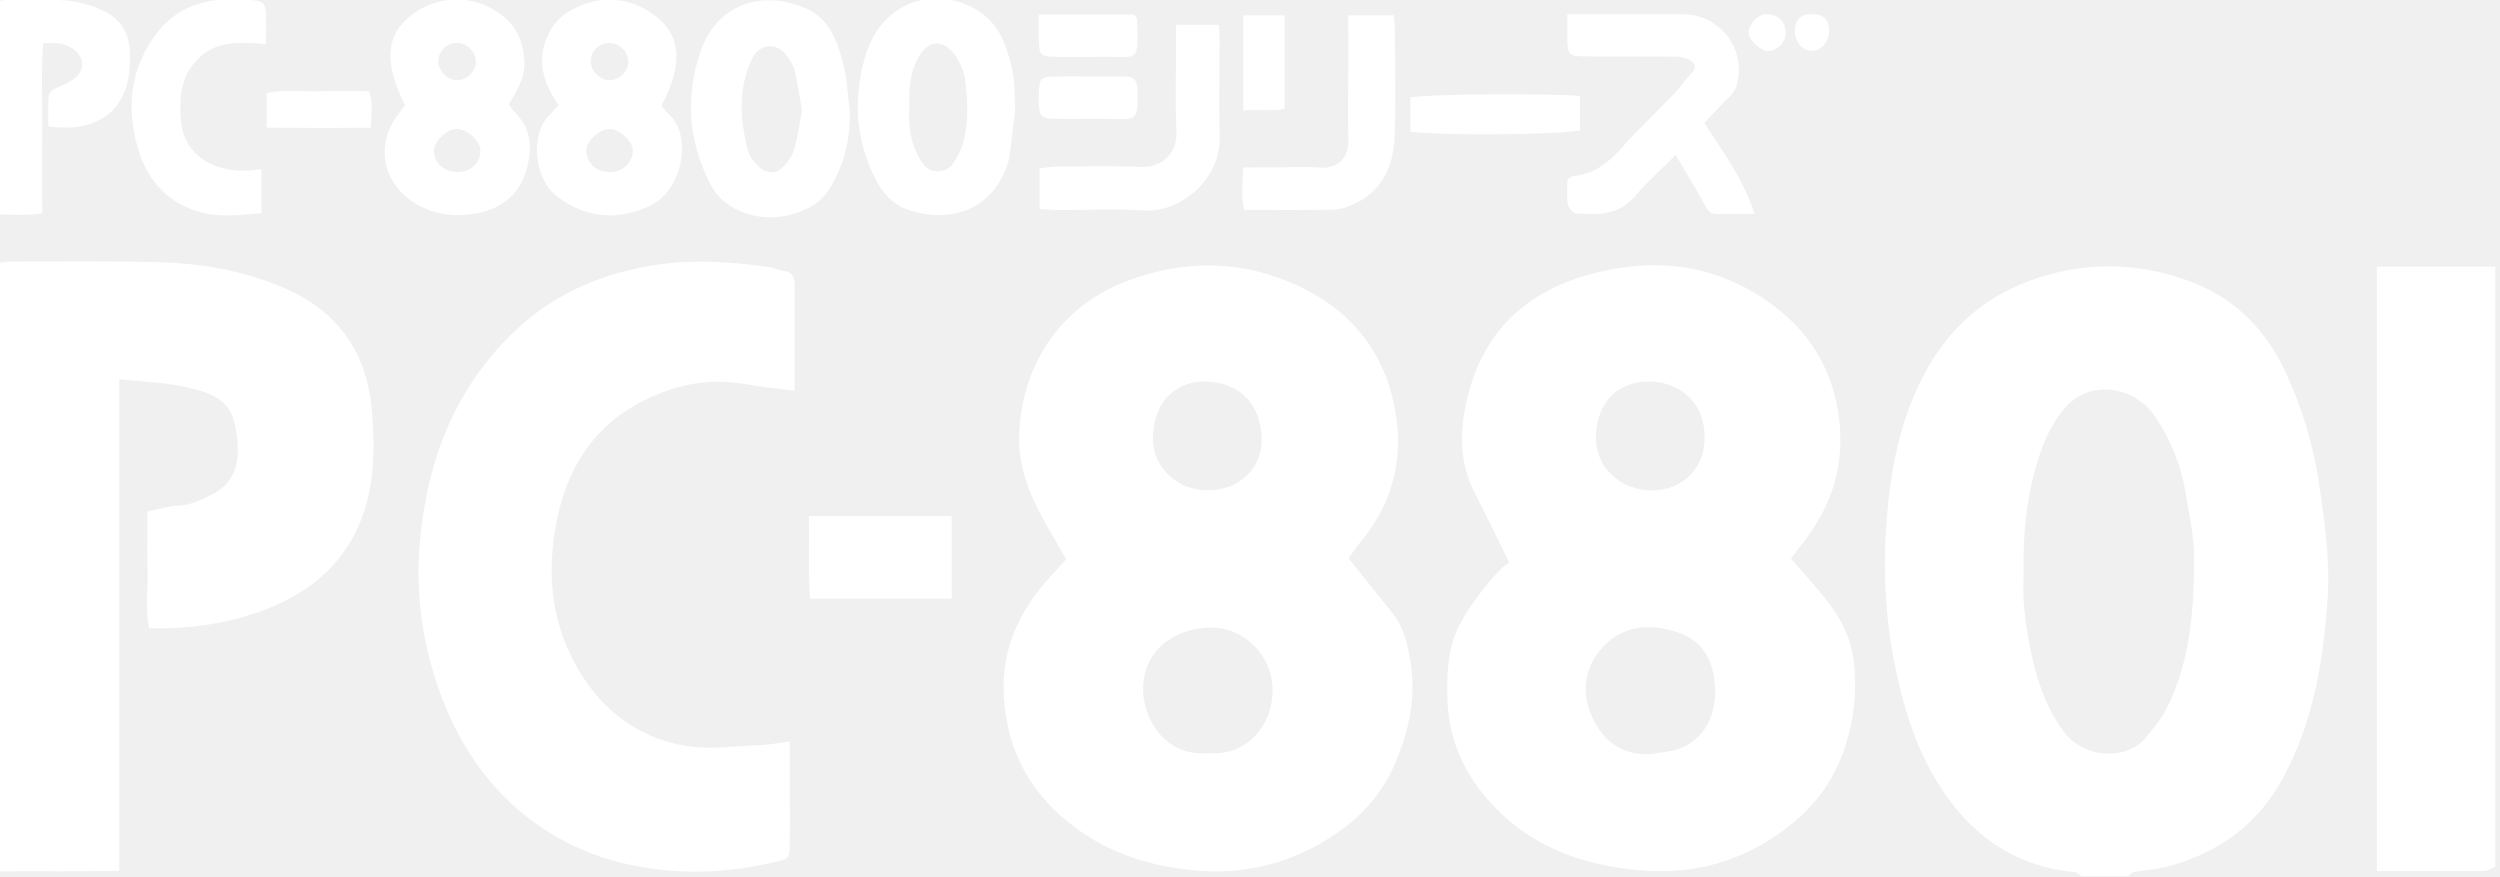
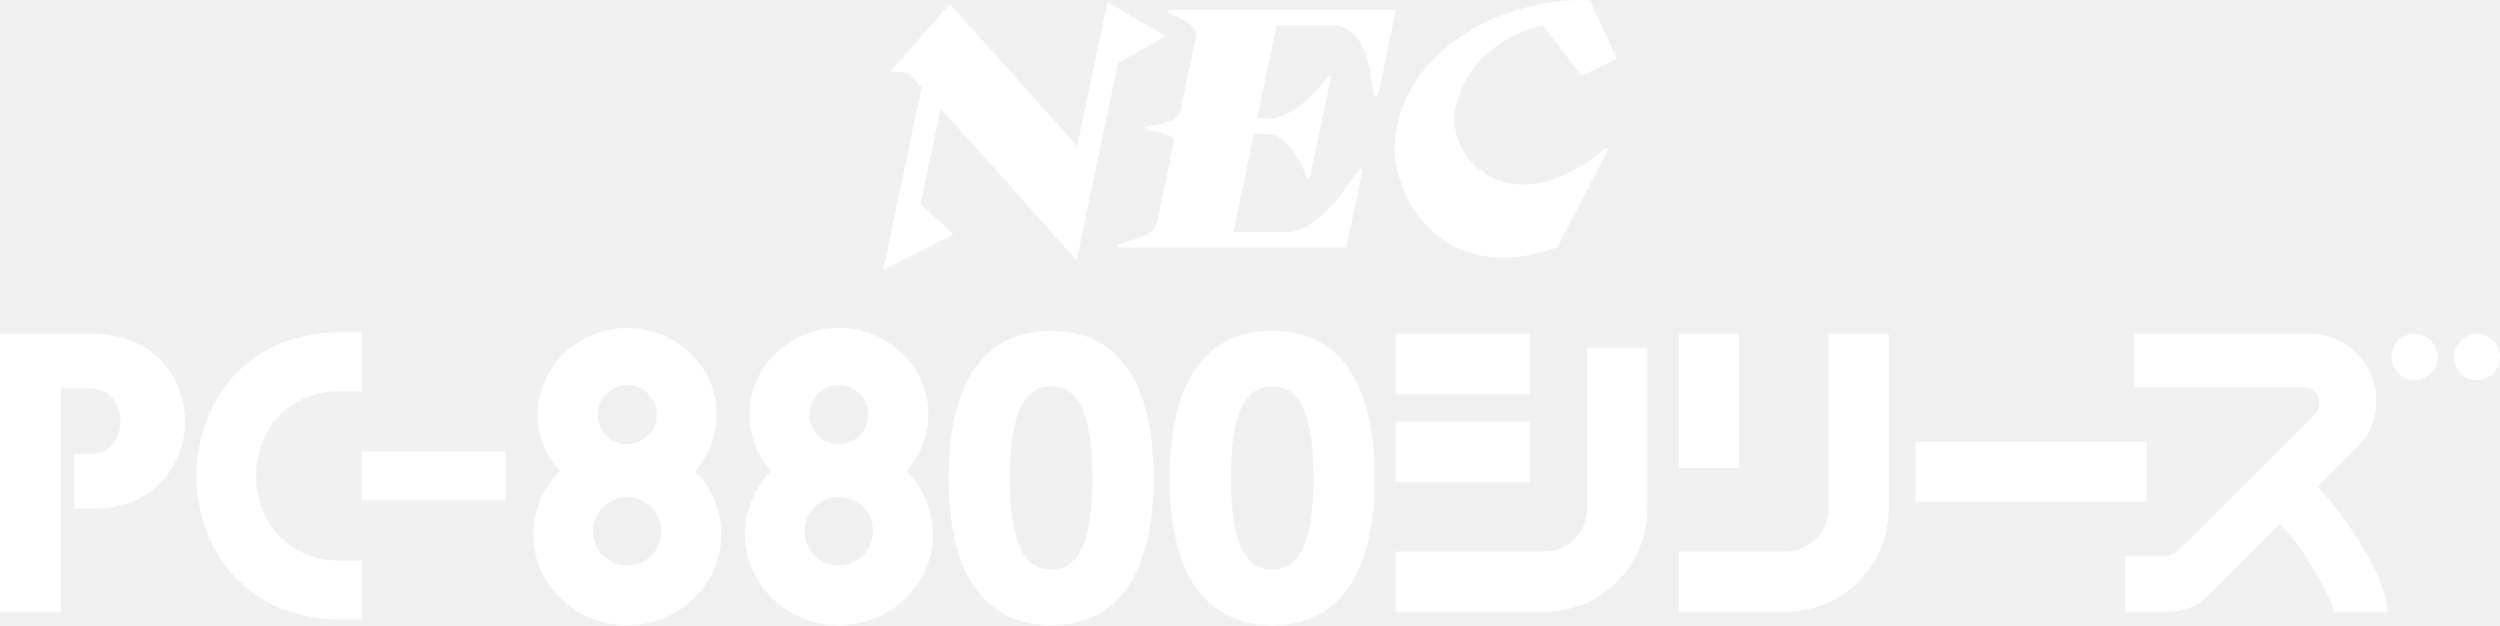
- <svg xmlns="http://www.w3.org/2000/svg" version="1.1" id="Warstwa_1" viewBox="-6 159 525 184" x="0px" y="0px" xml:space="preserve">
+ <svg xmlns="http://www.w3.org/2000/svg" version="1.1" id="Layer_1" x="0px" y="0px" viewBox="0 0 3839 960" style="enable-background:new 0 0 3839 960;" xml:space="preserve">
+   <style type="text/css">
+ 	.st0{display:none;}
+ 	.st1{display:inline;}
+ 	.st2{fill:#FFFFFF;}
+ 	.st3{fill:#C30207;}
+ </style>
  <g>
-     <path d="M431,343c-0.35-0.28-0.69-0.79-1.07-0.82c-12.06-1.07-21.13-7.05-27.81-16.92c-5.36-7.92-8.21-16.85-10.11-26.11   c-2.09-10.13-2.62-20.43-1.84-30.68c0.8-10.52,2.71-20.86,7.69-30.46c5.75-11.09,14.41-18.07,26.5-21.37   c10.34-2.82,20.32-2.09,30.1,1.67c9.06,3.49,15.45,10.09,19.5,18.84c3.54,7.65,5.97,15.65,7.15,24.05   c1.08,7.71,2.2,15.42,1.7,23.21c-0.84,13.07-2.92,25.85-9.2,37.65c-5.31,9.99-13.59,15.98-24.3,18.88   c-2.37,0.64-4.88,0.77-7.31,1.22c-0.38,0.07-0.68,0.55-1.02,0.84C437.67,343,434.33,343,431,343z M418.96,279.79   c-0.37,5.65,0.56,12.01,2.05,18.31c1.23,5.17,3.1,10.07,6.28,14.41c4.48,6.11,13.57,6.1,17.36,1.36c1.54-1.93,3.2-3.84,4.31-6.01   c4.99-9.83,5.73-20.56,5.82-31.29c0.04-4.72-1.04-9.47-1.82-14.17c-0.96-5.76-3.17-11.14-6.41-15.96   c-4.29-6.4-13.96-7.98-19.2-1.46c-1.9,2.37-3.31,4.9-4.37,7.7C419.79,261.16,418.79,269.96,418.96,279.79z" fill="white" />
-     <path d="M518,341c-0.75,0.31-1.49,0.88-2.24,0.89c-7.46,0.07-14.92,0.04-22.62,0.04c0-42.38,0-84.42,0-126.93   c8.31,0,16.59,0,24.86,0C518,257,518,299,518,341z" fill="white" />
-     <path d="M370.08,276.31c2.86,3.31,5.48,6.1,7.8,9.12c2.82,3.68,4.86,7.55,5.41,12.52c0.74,6.61-0.02,12.76-2.17,18.89   c-2.33,6.62-6.5,11.92-12.01,16.11c-8.62,6.55-18.53,9.59-29.25,8.91c-12.91-0.81-24.66-4.87-33.48-15.01   c-5.26-6.04-8.21-13.06-8.43-21.19c-0.15-5.36,0.07-10.63,2.6-15.48c2.23-4.28,5.21-8.05,8.5-11.57c0.56-0.6,1.33-1.01,1.92-1.45   c-2.55-5.13-4.83-9.85-7.23-14.51c-3.65-7.08-3.21-14.38-1.17-21.71c3.62-12.98,12.46-20.76,25.17-24.29   c13.06-3.62,25.63-2.42,37.02,5.32c8.75,5.94,14.09,14.1,15.44,24.92c1.2,9.61-1.37,17.88-7.07,25.43   C372.13,273.63,371.12,274.95,370.08,276.31z M340.56,317.4c1.94-0.35,3.93-0.5,5.79-1.08c5.18-1.64,8.17-6.87,7.81-13.02   c-0.32-5.5-2.47-9.71-7.83-11.49c-5.23-1.74-10.49-1.75-14.9,2.27c-4.44,4.06-5.65,9.8-3.11,15.43   C330.65,314.64,334.57,317.61,340.56,317.4z M351.97,251.03c0.15-7.03-4.78-11.91-11.79-11.91c-6.35,0-10.82,4.19-11.03,11.53   c-0.18,6.48,5.19,11.39,11.84,11.33C347.36,261.92,351.98,257.31,351.97,251.03z" fill="white" />
-     <path d="M217.86,276.36c-1.45-2.51-2.98-5.07-4.43-7.67c-3.25-5.84-5.72-11.9-5.39-18.8c0.72-15.02,9.18-27.02,23.2-32.1   c11.05-4,22.01-4.16,32.9,0.18c11.87,4.72,19.9,13.27,22.58,25.79c2.23,10.4,0.21,20.33-6.82,28.81c-1.03,1.25-1.93,2.61-2.71,3.68   c3.22,4,6.23,7.73,9.23,11.48c2.35,2.94,3.13,6.37,3.75,10.05c1.25,7.45-0.19,14.34-3.02,21.14c-2.29,5.51-5.86,10.06-10.5,13.63   c-9.14,7.02-19.69,10.18-31.11,9.29c-9.12-0.71-17.86-3.3-25.42-8.82c-9.52-6.95-14.74-16.09-15.32-28.12   c-0.49-10.08,3.5-17.96,9.98-25.05c0.9-0.98,1.82-1.95,2.72-2.92C217.62,276.8,217.69,276.64,217.86,276.36z M247.7,317.14   c8.3,0.7,13.26-5.77,13.54-12.54c0.32-7.7-5.92-14.13-13.52-13.8c-8.01,0.35-13.8,5.51-13.67,13.17   C234.16,310.21,238.85,317.98,247.7,317.14z M258.97,251.3c-0.21-7.73-4.82-11.92-11.6-12.17c-6.05-0.22-11.11,3.81-11.26,11.8   c-0.12,6.23,5.19,11.11,11.61,11.05C254.2,261.92,258.99,257.4,258.97,251.3z" fill="white" />
-     <path d="M19.04,238.64c0,34.84,0,68.79,0,103.23c-8.64,0.18-17.05,0.03-25.42,0.1c-1.06-4.44-1.42-107.48-0.48-127.71   c1.03-0.11,2.12-0.34,3.21-0.34c10.16,0,20.32-0.11,30.48,0.12c8.96,0.2,17.77,1.7,26.08,5.11c11.79,4.82,18.27,13.66,19.22,26.52   c0.3,4.11,0.49,8.1,0.07,12.26c-1.45,14.4-9.11,23.85-22.26,28.99c-7.75,3.03-15.93,4.16-24.56,4.04c-1.03-4.1-0.23-8.23-0.38-12.3   c-0.15-3.99-0.03-7.99-0.03-12.25c2.24-0.45,4.43-1.16,6.65-1.25c2.63-0.11,4.78-1.27,6.99-2.37c3.42-1.7,5.09-4.7,5.3-8.35   c0.13-2.26-0.16-4.63-0.7-6.83c-1.25-5-5.69-6.31-9.82-7.25C28.93,239.32,24.26,239.21,19.04,238.64z" fill="white" />
-     <path d="M160.86,241.04c-3.83-0.5-7.11-0.8-10.33-1.38c-8.17-1.45-15.79,0.32-22.84,4.26c-9.57,5.35-14.69,13.92-16.79,24.54   c-2.02,10.22-1.32,20.08,3.58,29.4c4.99,9.5,12.74,15.85,23.27,17.74c5.28,0.94,10.9,0.02,16.36-0.16c1.76-0.06,3.5-0.45,5.75-0.75   c0,4.5,0,8.46,0,12.43c0,3,0.04,6-0.01,9c-0.05,3.2-0.08,3.21-3.14,3.91c-9.11,2.1-18.24,2.72-27.55,1.13   c-7.45-1.28-14.31-3.72-20.64-7.85c-12.1-7.9-19.32-19.28-23.43-32.81c-2.61-8.61-3.7-17.49-3.01-26.49   c1.32-17.19,6.9-32.65,19.45-44.94c7.88-7.72,17.51-12.18,28.39-14.16c8.62-1.57,17.15-1.01,25.7,0.18   c0.97,0.14,1.88,0.68,2.85,0.78c1.97,0.22,2.4,1.45,2.4,3.13C160.85,226.15,160.86,233.3,160.86,241.04z" fill="white" />
-     <path d="M79.08,181.11c-4.54-9.02-4.12-14.82,1.53-19.11c4.68-3.56,12.56-4.91,19.29,0.6c2.79,2.29,4,5.45,4.21,9.17   c0.2,3.6-1.61,6.3-3.24,9.12c0.38,0.58,0.57,1.05,0.91,1.37c3.99,3.64,4.07,8.16,2.64,12.82c-1.63,5.32-5.76,8.03-10.99,8.84   c-3.94,0.61-7.84,0.2-11.56-1.82c-7.61-4.14-9.43-12.96-3.82-19.64C78.36,182.09,78.64,181.69,79.08,181.11z M89.96,195.12   c2.87,0.03,4.88-1.78,4.92-4.44c0.03-2.07-2.87-4.71-5.06-4.61c-2,0.09-4.66,2.63-4.7,4.48C85.08,193.08,87.21,195.1,89.96,195.12z    M89.71,168.02c-2.02,0.11-3.66,1.83-3.68,3.87c-0.02,2.05,2.19,4.11,4.22,3.94c2.03-0.18,3.77-2.02,3.69-3.93   C93.85,169.69,91.89,167.9,89.71,168.02z" fill="white" />
-     <path d="M111.29,181.08c-2.69-3.92-4.24-7.96-3.05-12.38c0.73-2.71,2.16-5.28,4.63-6.91c5.46-3.61,12.96-4.31,19.32,1.01   c4.92,4.12,5.13,10.03,0.72,18.38c0.42,0.5,0.86,1.19,1.45,1.7c5.21,4.55,3.01,16.3-4.11,19.47c-6.85,3.05-13.28,2.38-19.18-2.03   c-4.99-3.73-5.59-12.8-2.13-16.63C109.61,182.95,110.27,182.21,111.29,181.08z M117.13,190.68c0.11,2.78,2.28,4.6,5.33,4.45   c2.6-0.12,4.65-2.38,4.4-4.84c-0.19-1.85-2.85-4.19-4.8-4.22C119.9,186.03,117.06,188.69,117.13,190.68z M125.95,171.98   c-0.03-2.2-1.95-4.03-4.15-3.96c-2.02,0.07-3.7,1.76-3.76,3.79c-0.07,2.08,2.06,4.14,4.13,4.02   C124.17,175.71,125.98,173.87,125.95,171.98z" fill="white" />
-     <path d="M172.49,182.42c0.08,5.67-1.15,10.87-3.99,15.75c-1.13,1.94-2.56,3.39-4.55,4.4c-4.3,2.18-8.79,2.74-13.34,1.22   c-3.18-1.07-5.81-2.97-7.45-6.16c-4.63-9-5.29-18.32-2.06-27.77c3.36-9.82,12.61-13.18,22.1-9.11c4.78,2.05,6.46,6.51,7.71,10.96   C171.87,175.14,171.99,178.83,172.49,182.42z M162.43,182.21c-0.51-2.86-0.91-5.63-1.55-8.35c-0.25-1.09-0.89-2.16-1.57-3.07   c-2.28-3.04-5.9-2.73-7.48,0.74c-2.89,6.34-2.45,12.89-0.65,19.4c0.33,1.19,1.38,2.26,2.3,3.17c1.41,1.4,3.53,1.45,4.89,0.04   c1.01-1.05,1.99-2.35,2.38-3.71C161.54,187.77,161.9,184.98,162.43,182.21z" fill="white" />
-     <path d="M205.98,192.03c-2.36,10.01-11.29,14.36-21.15,11.07c-3.36-1.12-5.53-3.61-7.04-6.63c-3.33-6.67-4.41-13.61-3.13-21.09   c0.87-5.08,2.32-9.52,6.27-13.06c7.33-6.56,20.12-3.8,23.8,5.33c0.92,2.28,1.65,4.69,2.04,7.1c0.4,2.44,0.29,4.97,0.4,7.46    M184.98,181.15c-0.21,3.34-0.03,6.8,1.54,10c0.95,1.94,1.96,3.96,4.63,3.83c2.36-0.12,3.31-1.9,4.19-3.71   c0.22-0.44,0.42-0.89,0.59-1.36c1.66-4.66,1.27-9.46,0.75-14.22c-0.17-1.57-0.95-3.17-1.77-4.56c-1.92-3.25-5.48-4.58-8-0.18   C185.09,174.14,184.85,177.5,184.98,181.15z" fill="white" />
-     <path d="M345.89,191.53c-3.27,3.29-6.14,5.85-8.61,8.75c-3.39,3.99-7.82,3.86-12.31,3.54c-0.65-0.05-1.6-1.23-1.73-2   c-0.27-1.62-0.08-3.31-0.08-5.08c0.37-0.25,0.74-0.71,1.14-0.74c4.41-0.39,7.5-2.83,10.34-6.04c3.42-3.86,7.2-7.39,10.77-11.11   c1.14-1.19,2.13-2.52,3.19-3.79c0.72-0.86,2.01-1.76,0.92-2.92c-0.69-0.73-1.99-1.2-3.02-1.22c-6.49-0.11-12.98-0.02-19.47-0.07   c-3.64-0.02-3.83-0.27-3.89-4.03c-0.02-1.46,0-2.92,0-4.84c1.82,0,3.28,0,4.73,0c6.49,0.01,12.98,0.02,19.47,0.01   c7.17-0.01,12.3,6.01,11.79,12.54c-0.15,1.92-0.54,3.51-2.01,4.87c-1.81,1.68-3.43,3.55-5.21,5.41   c3.86,6.05,8.17,11.67,10.54,19.12c-3.15,0-5.6,0-8.05,0c-1.39,0-1.89-0.96-2.48-2.05C350.11,198.57,348.13,195.34,345.89,191.53z" fill="white" />
-     <path d="M4.14,185.53c0-1.4-0.02-2.87,0-4.33c0.04-3.13,0.1-3.03,3.21-4.39c1.3-0.57,2.78-1.44,3.43-2.6   c1.2-2.15-0.05-4.5-2.51-5.53c-0.6-0.25-1.23-0.52-1.87-0.59c-0.97-0.1-1.96-0.03-3.32-0.03c-0.47,6.04-0.15,11.97-0.21,17.89   c-0.06,5.81-0.01,11.62-0.01,17.83c-3.21,0.55-6.28,0.29-9.62,0.22c0-14.91,0-29.66,0-44.72c4.34-0.85,8.79-0.35,13.2-0.27   c1.95,0.04,3.93,0.42,5.81,0.95c8.36,2.37,9.46,6.94,8.95,13.61C20.52,182.49,14,186.99,4.14,185.53z" fill="white" />
-     <path d="M49.86,168.26c-5.66-0.47-10.84-0.81-14.76,3.6c-3.3,3.71-3.5,8.11-3.07,12.65c0.71,7.45,7.61,11.55,16.88,10   c0,2.97,0,5.91,0,9.25c-4.25,0.39-8.4,0.9-12.42-0.1c-6.82-1.7-11.31-6.38-13.34-12.9c-2.81-9-1.9-17.74,4.2-25.33   c3.01-3.74,7.21-5.8,11.97-6.38c2.46-0.3,4.99-0.14,7.48-0.01c2.47,0.13,2.93,0.62,3.04,2.96   C49.93,163.81,49.86,165.63,49.86,168.26z" fill="white" />
-     <path d="M240.98,164.21c3.32,0,5.95,0,8.96,0c0.06,1.24,0.16,2.35,0.16,3.47c0.01,6.66-0.15,13.32,0.03,19.98   c0.25,9.2-8.41,16.03-15.83,15.54c-5.97-0.4-11.98-0.07-17.97-0.09c-1.29-0.01-2.57-0.15-4.01-0.24c0-2.9,0-5.52,0-8.49   c1-0.12,2.09-0.37,3.19-0.38c5.99-0.04,12-0.24,17.98,0.05c4.56,0.22,7.84-2.91,7.57-7.63c-0.33-5.81-0.08-11.65-0.08-17.48   C240.98,167.47,240.98,166,240.98,164.21z" fill="white" />
-     <path d="M277.14,162.2c3.33,0,6.27,0,9.53,0c0.09,1.07,0.26,2.18,0.26,3.28c0.02,7.32,0.21,14.65-0.05,21.97   c-0.23,6.49-2.61,11.96-9.12,14.65c-1.2,0.49-2.52,0.92-3.79,0.94c-6.14,0.1-12.29,0.04-18.69,0.04c-0.68-2.88-0.38-5.64-0.18-8.91   c2.53-0.01,4.97-0.02,7.42-0.03c2.83,0,5.68-0.19,8.49,0.05c3.77,0.32,6.3-1.9,6.16-5.93c-0.17-4.82-0.03-9.65-0.02-14.48   C277.14,169.99,277.14,166.2,277.14,162.2z" fill="white" />
-     <path d="M193.85,267.38c0,5.93,0,11.52,0,17.34c-9.89,0-19.6,0-29.7,0c-0.52-5.69-0.13-11.39-0.29-17.34   C173.99,267.38,183.7,267.38,193.85,267.38z" fill="white" />
-     <path d="M325.81,179.14c0,2.63,0,4.92,0,7.21c-3.32,0.94-28.4,1.19-35.62,0.33c0-2.39,0-4.81,0-7.23   C294.07,178.76,317.01,178.54,325.81,179.14z" fill="white" />
-     <path d="M212.14,162.07c7.11,0,13.58,0,19.98,0c0.27,0.34,0.64,0.59,0.65,0.84c0.25,9.76,0.58,7.87-7.76,8.02   c-3.16,0.06-6.32,0.06-9.47,0c-3.03-0.06-3.29-0.35-3.38-3.52C212.1,165.79,212.14,164.15,212.14,162.07z" fill="white" />
-     <path d="M222.5,175.06c2.67,0,5.33,0.01,8,0c1.4,0,2.15,0.73,2.33,2.07c0.07,0.49,0.02,1,0.04,1.5c0.15,5.74-0.43,5.4-5.11,5.34   c-4.16-0.06-8.33,0.03-12.49-0.03c-2.48-0.04-2.95-0.51-3.1-2.81c-0.07-1-0.06-2,0-3c0.14-2.67,0.47-2.99,3.35-3.06   C217.83,175.01,220.17,175.05,222.5,175.06C222.5,175.05,222.5,175.06,222.5,175.06z" fill="white" />
-     <path d="M255.08,182.21c0-6.99,0-13.39,0-20.01c2.92,0,5.67,0,8.69,0c0,6.45,0,12.85,0,19.65   C261.14,182.41,258.36,181.91,255.08,182.21z" fill="white" />
-     <path d="M50.01,185.81c0-2.74,0-4.88,0-7.27c3.64-0.82,7.26-0.28,10.84-0.38c3.48-0.1,6.96-0.02,10.65-0.02   c0.9,2.45,0.5,4.85,0.33,7.69C64.48,185.88,57.29,185.89,50.01,185.81z" fill="white" />
-     <path d="M369.02,165.71c0.09,1.97-1.49,3.76-3.58,4.04c-1.33,0.18-4.04-2.14-4.22-3.62c-0.21-1.68,1.74-4,3.49-4.15   C367,161.78,368.92,163.43,369.02,165.71z" fill="white" />
-     <path d="M378.1,165.81c-0.05,2.03-1.79,3.89-3.62,3.88c-2.06-0.01-3.71-2.07-3.56-4.43c0.15-2.38,1.36-3.39,3.89-3.28   C377.19,162.08,378.17,163.22,378.1,165.81z" fill="white" />
+     <g>
+       <rect x="555.4" y="693.3" class="st2" width="221.5" height="74.8" />
+       <path class="st2" d="M142.9,512.9v-0.1h-5.1H93.7H5.8H0v426.7h93.7V596.4h44.1c63,0,63,101,0,101h-23.6v83.8h23.6h5.1v-0.1    C331.1,781.1,331.1,512.9,142.9,512.9z" />
+       <path class="st2" d="M524.9,509.9c-85.5,0-153.8,36.9-192.5,104c-41,71-41,162.7,0,233.7c38.7,67.1,107.1,104,192.5,104h27h3.5    V948v-83.5v-3.5h-3.5h-27c-50.5,0-90.8-21.7-113.6-61.1c-23.8-41.3-23.8-96.8,0-138.1c22.8-39.4,63.1-61.1,113.6-61.1h27h3.5V597    v-83.5v-3.5h-3.5H524.9z" />
+       <path class="st2" d="M1425.6,636.7c0-73.5-61.5-133.1-137.4-133.1c-75.9,0-137.4,59.6-137.4,133.1c0,33.2,12.6,63.5,33.4,86.8    c-24.9,25.1-40.3,59.2-40.3,96.8c0,77.2,64.6,139.8,144.4,139.8c79.7,0,144.4-62.6,144.4-139.8c0-37.6-15.4-71.6-40.3-96.8    C1413,700.2,1425.6,669.9,1425.6,636.7z M1288.1,591.4c25,0,45.3,20.3,45.3,45.3c0,25-20.3,45.3-45.3,45.3    c-25,0-45.3-20.3-45.3-45.3C1242.9,611.7,1263.1,591.4,1288.1,591.4z M1288.1,868.3c-29,0-52.5-23.5-52.5-52.5    s23.5-52.5,52.5-52.5c29,0,52.5,23.5,52.5,52.5S1317.1,868.3,1288.1,868.3z" />
+       <path class="st2" d="M1100.6,636.7c0-73.5-61.5-133.1-137.4-133.1c-75.9,0-137.4,59.6-137.4,133.1c0,33.2,12.6,63.5,33.4,86.8    c-24.9,25.1-40.3,59.2-40.3,96.8c0,77.2,64.6,139.8,144.4,139.8s144.4-62.6,144.4-139.8c0-37.6-15.4-71.6-40.3-96.8    C1088,700.2,1100.6,669.9,1100.6,636.7z M963.1,591.4c25,0,45.3,20.3,45.3,45.3c0,25-20.3,45.3-45.3,45.3    c-25,0-45.3-20.3-45.3-45.3C917.9,611.7,938.1,591.4,963.1,591.4z M963.1,868.3c-29,0-52.5-23.5-52.5-52.5s23.5-52.5,52.5-52.5    c29,0,52.5,23.5,52.5,52.5S992.1,868.3,963.1,868.3z" />
+       <path class="st2" d="M1614.1,507.9c-97.7,0-157.4,71.8-157.4,226.1c0,154.3,59.7,226.1,157.4,226.1c97.7,0,157.4-71.8,157.4-226.1    S1711.7,507.9,1614.1,507.9z M1677.4,734.2L1677.4,734.2c-0.1,97-20.5,140.3-63.3,140.3c-42.9,0-63.2-43.3-63.3-140.3l0,0    c0-0.1,0-0.2,0-0.3c0-0.1,0-0.2,0-0.3l0,0c0.1-97.1,20.5-140.3,63.3-140.3c42.9,0,63.2,43.3,63.3,140.3l0,0c0,0.1,0,0.2,0,0.3    C1677.4,734,1677.4,734.1,1677.4,734.2z" />
+       <path class="st2" d="M1953.6,507.9c-97.7,0-157.4,71.8-157.4,226.1c0,154.3,59.7,226.1,157.4,226.1c97.7,0,157.4-71.8,157.4-226.1    S2051.3,507.9,1953.6,507.9z M2016.9,734.2L2016.9,734.2c-0.1,97-20.5,140.3-63.3,140.3c-42.9,0-63.2-43.3-63.3-140.3l0,0    c0-0.1,0-0.2,0-0.3c0-0.1,0-0.2,0-0.3l0,0c0.1-97.1,20.5-140.3,63.3-140.3c42.9,0,63.2,43.3,63.3,140.3l0,0c0,0.1,0,0.2,0,0.3    C2016.9,734,2016.9,734.1,2016.9,734.2z" />
+       <g>
+         <rect x="2143.2" y="512.7" class="st2" width="206.1" height="92.6" />
+         <rect x="2143.2" y="647.4" class="st2" width="206.1" height="92.6" />
+         <path class="st2" d="M2437.1,781.4c0,36.2-29.3,65.5-65.5,65.5v0h-228.5v92.6h228.5c87.3,0,158-70.8,158-158V534h-92.6V781.4z" />
+         <path class="st2" d="M3707.7,512.7c-19.6,0-35.5,15.9-35.5,35.5c0,19.6,15.9,35.5,35.5,35.5c19.6,0,35.5-15.9,35.5-35.5     C3743.2,528.6,3727.3,512.7,3707.7,512.7z" />
+         <path class="st2" d="M3803.5,512.7c-19.6,0-35.5,15.9-35.5,35.5c0,19.6,15.9,35.5,35.5,35.5c19.6,0,35.5-15.9,35.5-35.5     C3839,528.6,3823.1,512.7,3803.5,512.7z" />
+         <path class="st2" d="M3618.8,687.8c64.7-64.5,19-175.1-72.4-175.1h-268.8v81.9h259c22,0,33,26.6,17.4,42.1l-207.4,206.8     c-6.8,6.7-15.9,10.5-25.5,10.5h-57.7v72.4v13h67.1c23,0,45-9.1,61.3-25.3l60.2-60l49-48.8c34.6,31.8,81.8,114.6,81.8,134.2h83.6     c0-54.8-72.9-157.3-107.7-191.7L3618.8,687.8z" />
+       </g>
+       <g>
+         <rect x="2578" y="512.7" class="st2" width="92.5" height="205.9" />
+         <rect x="2941.2" y="678" class="st2" width="355.6" height="92.5" />
+         <path class="st2" d="M2807.8,781.5c0,36.1-29.3,65.4-65.4,65.4l-164.4,0v92.6h164.4c87.2,0,157.9-70.7,157.9-157.9V512.7h-92.5     V781.5z" />
+       </g>
+     </g>
+     <g>
+       <polygon class="st2" points="1716.8,97.2 1790.1,55.6 1700.5,3.1 1654.1,224.3 1458.8,6.2 1367.4,109.3 1395.5,112 1415.2,134.1     1356.3,414.5 1464.4,359.9 1413.7,313.5 1444.5,166.7 1653.3,399.9   " />
+       <path class="st2" d="M2115.4,15.4h-267.6h-2.6h-49.8c-2.8,0-3.5,3.9-0.9,4.8c25.3,9,44.8,22.7,42.3,34.8l-24.3,115.7    c-3,14.2-27,20.3-49.2,22.9c-3.5,0.4-3.6,5.5-0.1,6.1c28.4,4.5,38.7,10.4,40.1,14.1L1776.9,341c-4.3,20.3-33.5,25.2-58.8,34.3    c-2.6,0.9-1.9,4.8,0.9,4.8h49.8h29.9h90.5h122.1h55h1.2l24.5-116.5c0.8-3.9-4.4-6-6.5-2.6c-20.1,32.3-65.3,95.5-110.6,95.5h-80.9    l31.6-150.9h20.4h0.1c31.6,0,53.8,48.8,61.1,67.6c0.8,2.1,3.8,1.8,4.3-0.4l32.2-153.6c0.5-2.3-2.5-3.8-4-1.8    c-14.8,18.9-54,64.6-90.1,64.6h-19.2l30-143h84.5c43.8,0,58.1,46.8,63.6,104.6c0.4,4.8,7.2,5.1,8.2,0.5l27-128.7L2115.4,15.4z" />
+       <path class="st2" d="M2391.5,380l76.5-147.7c2.3-4.2-1.3-5.7-4.9-2.7c-145.5,120.5-242.8,11.1-228.5-60.4    c15.7-78.2,77.5-117,134.6-129.9l59.7,76.9l53.7-26.2l-41-89.6c-128.4-6.1-292.1,74.5-299.9,222.1    C2137.9,296,2209.1,443.4,2391.5,380z" />
+     </g>
  </g>
</svg>
